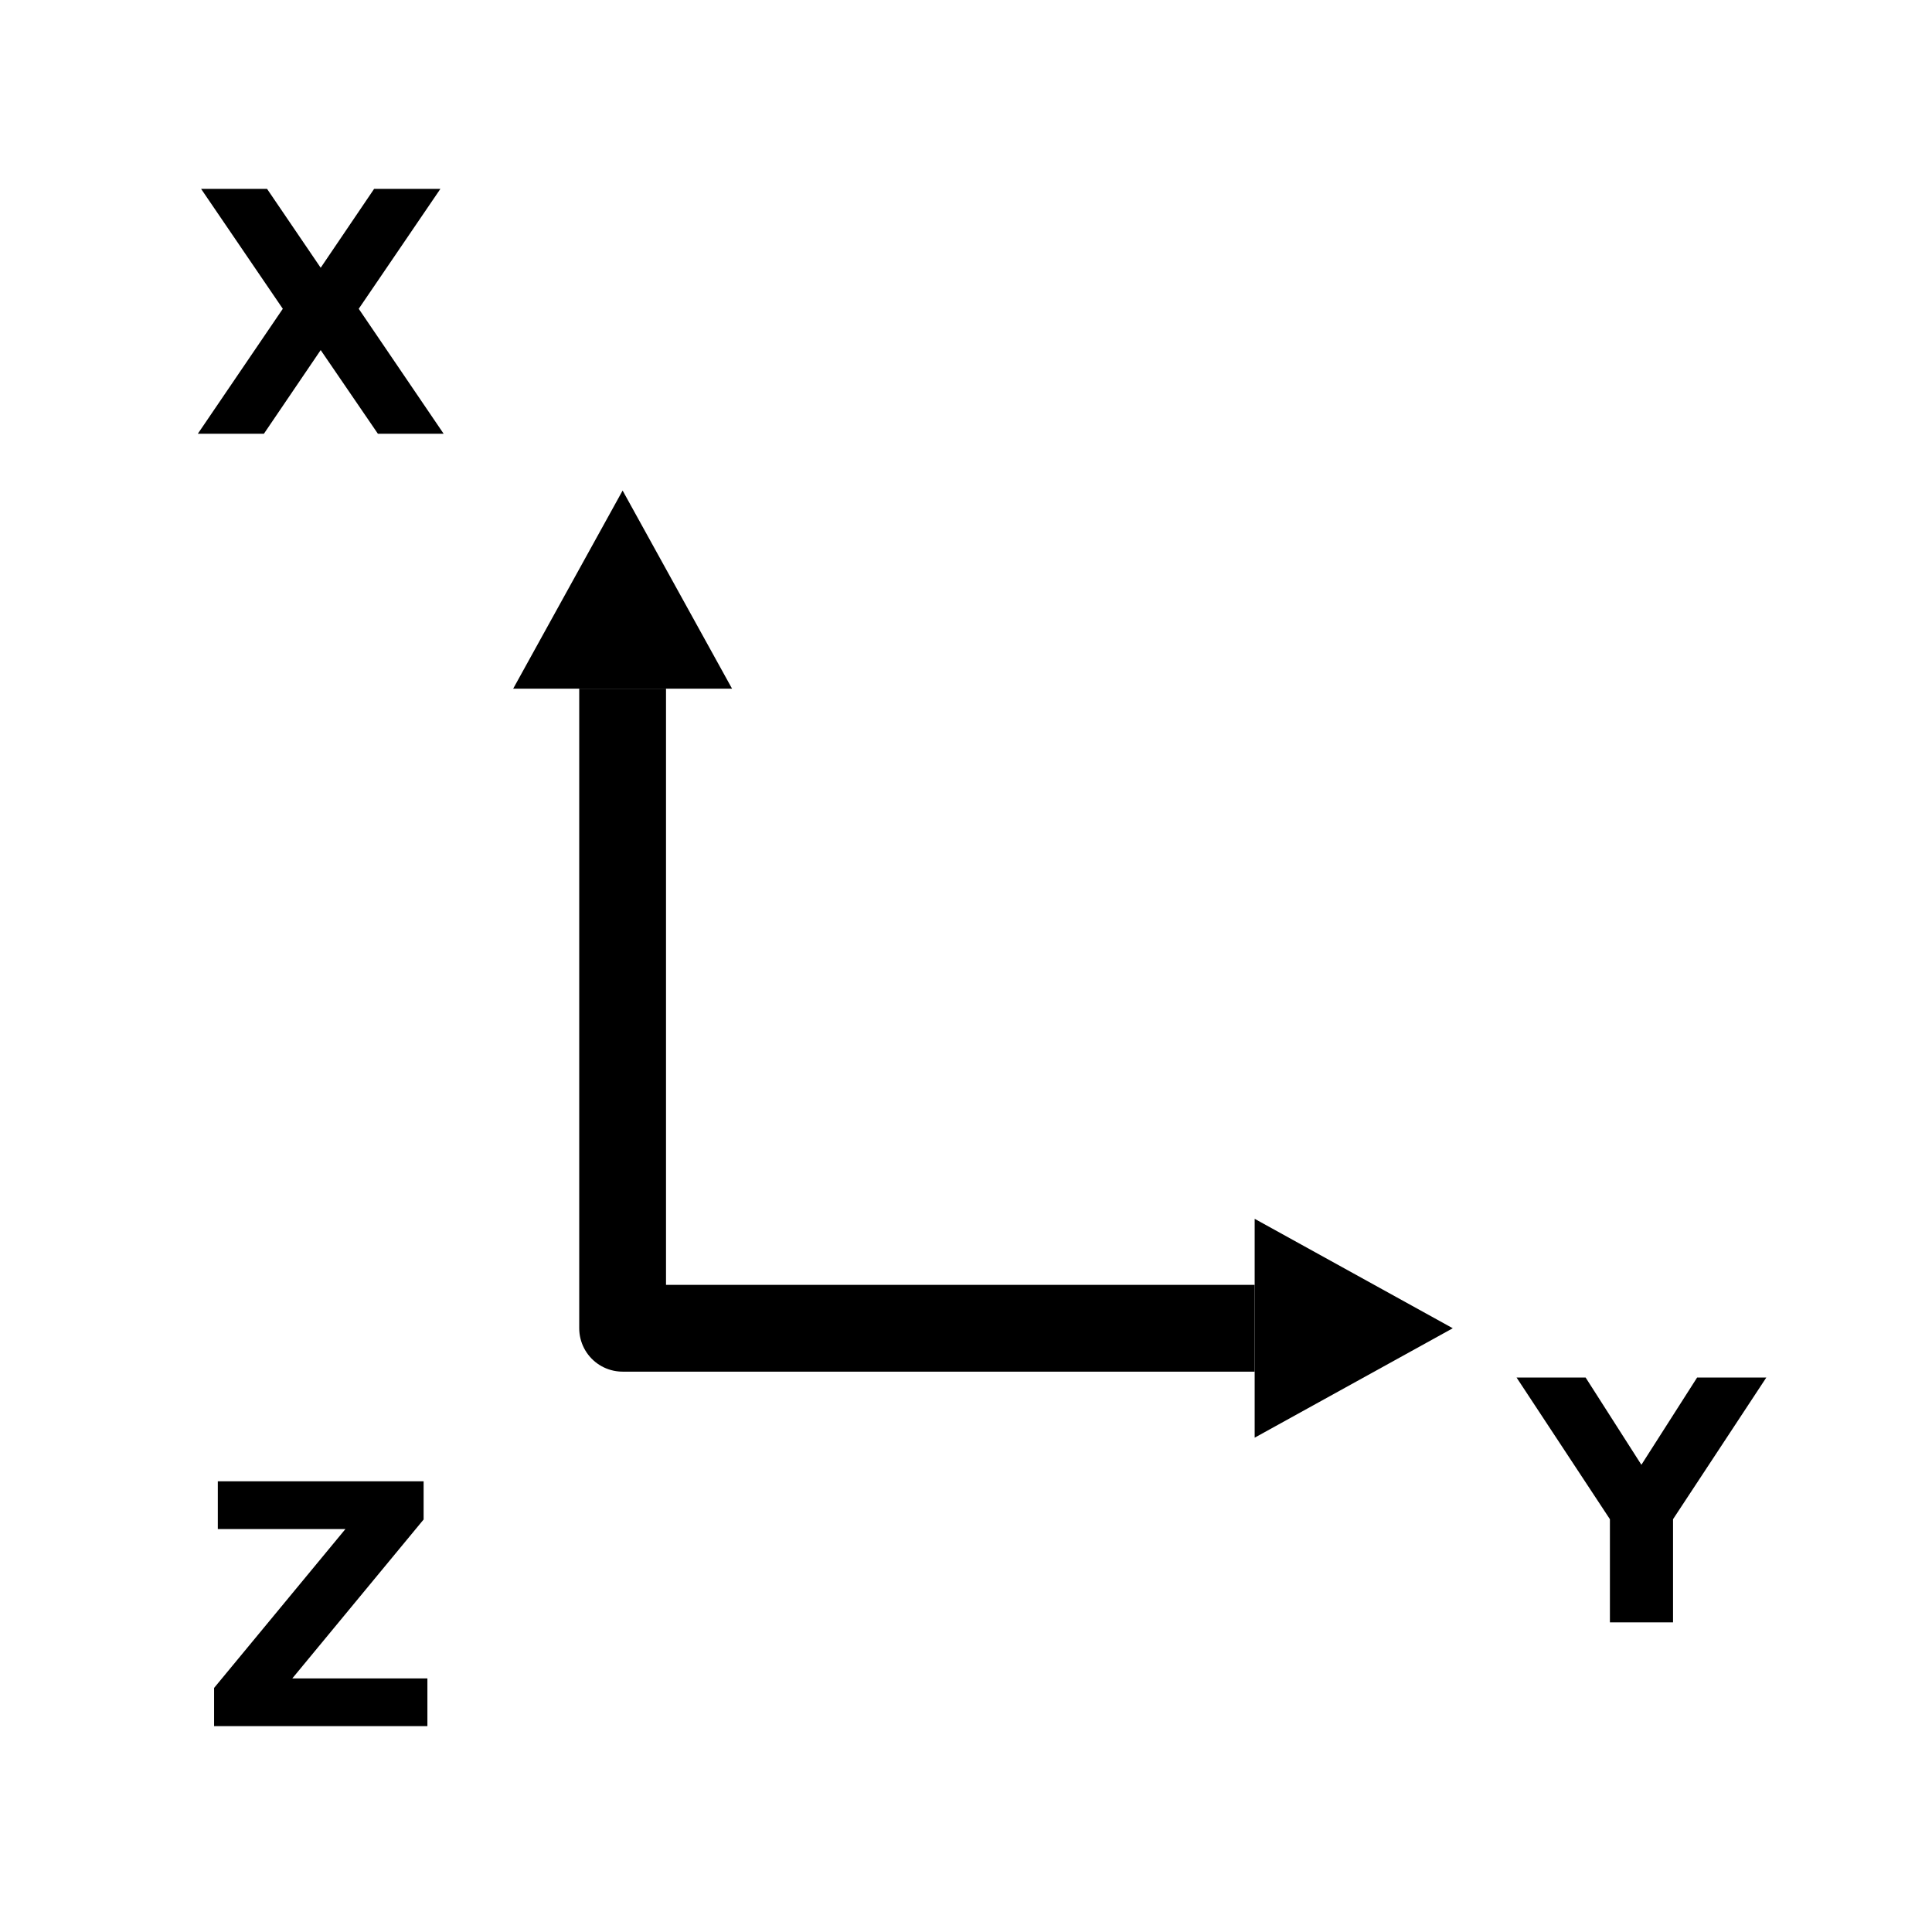
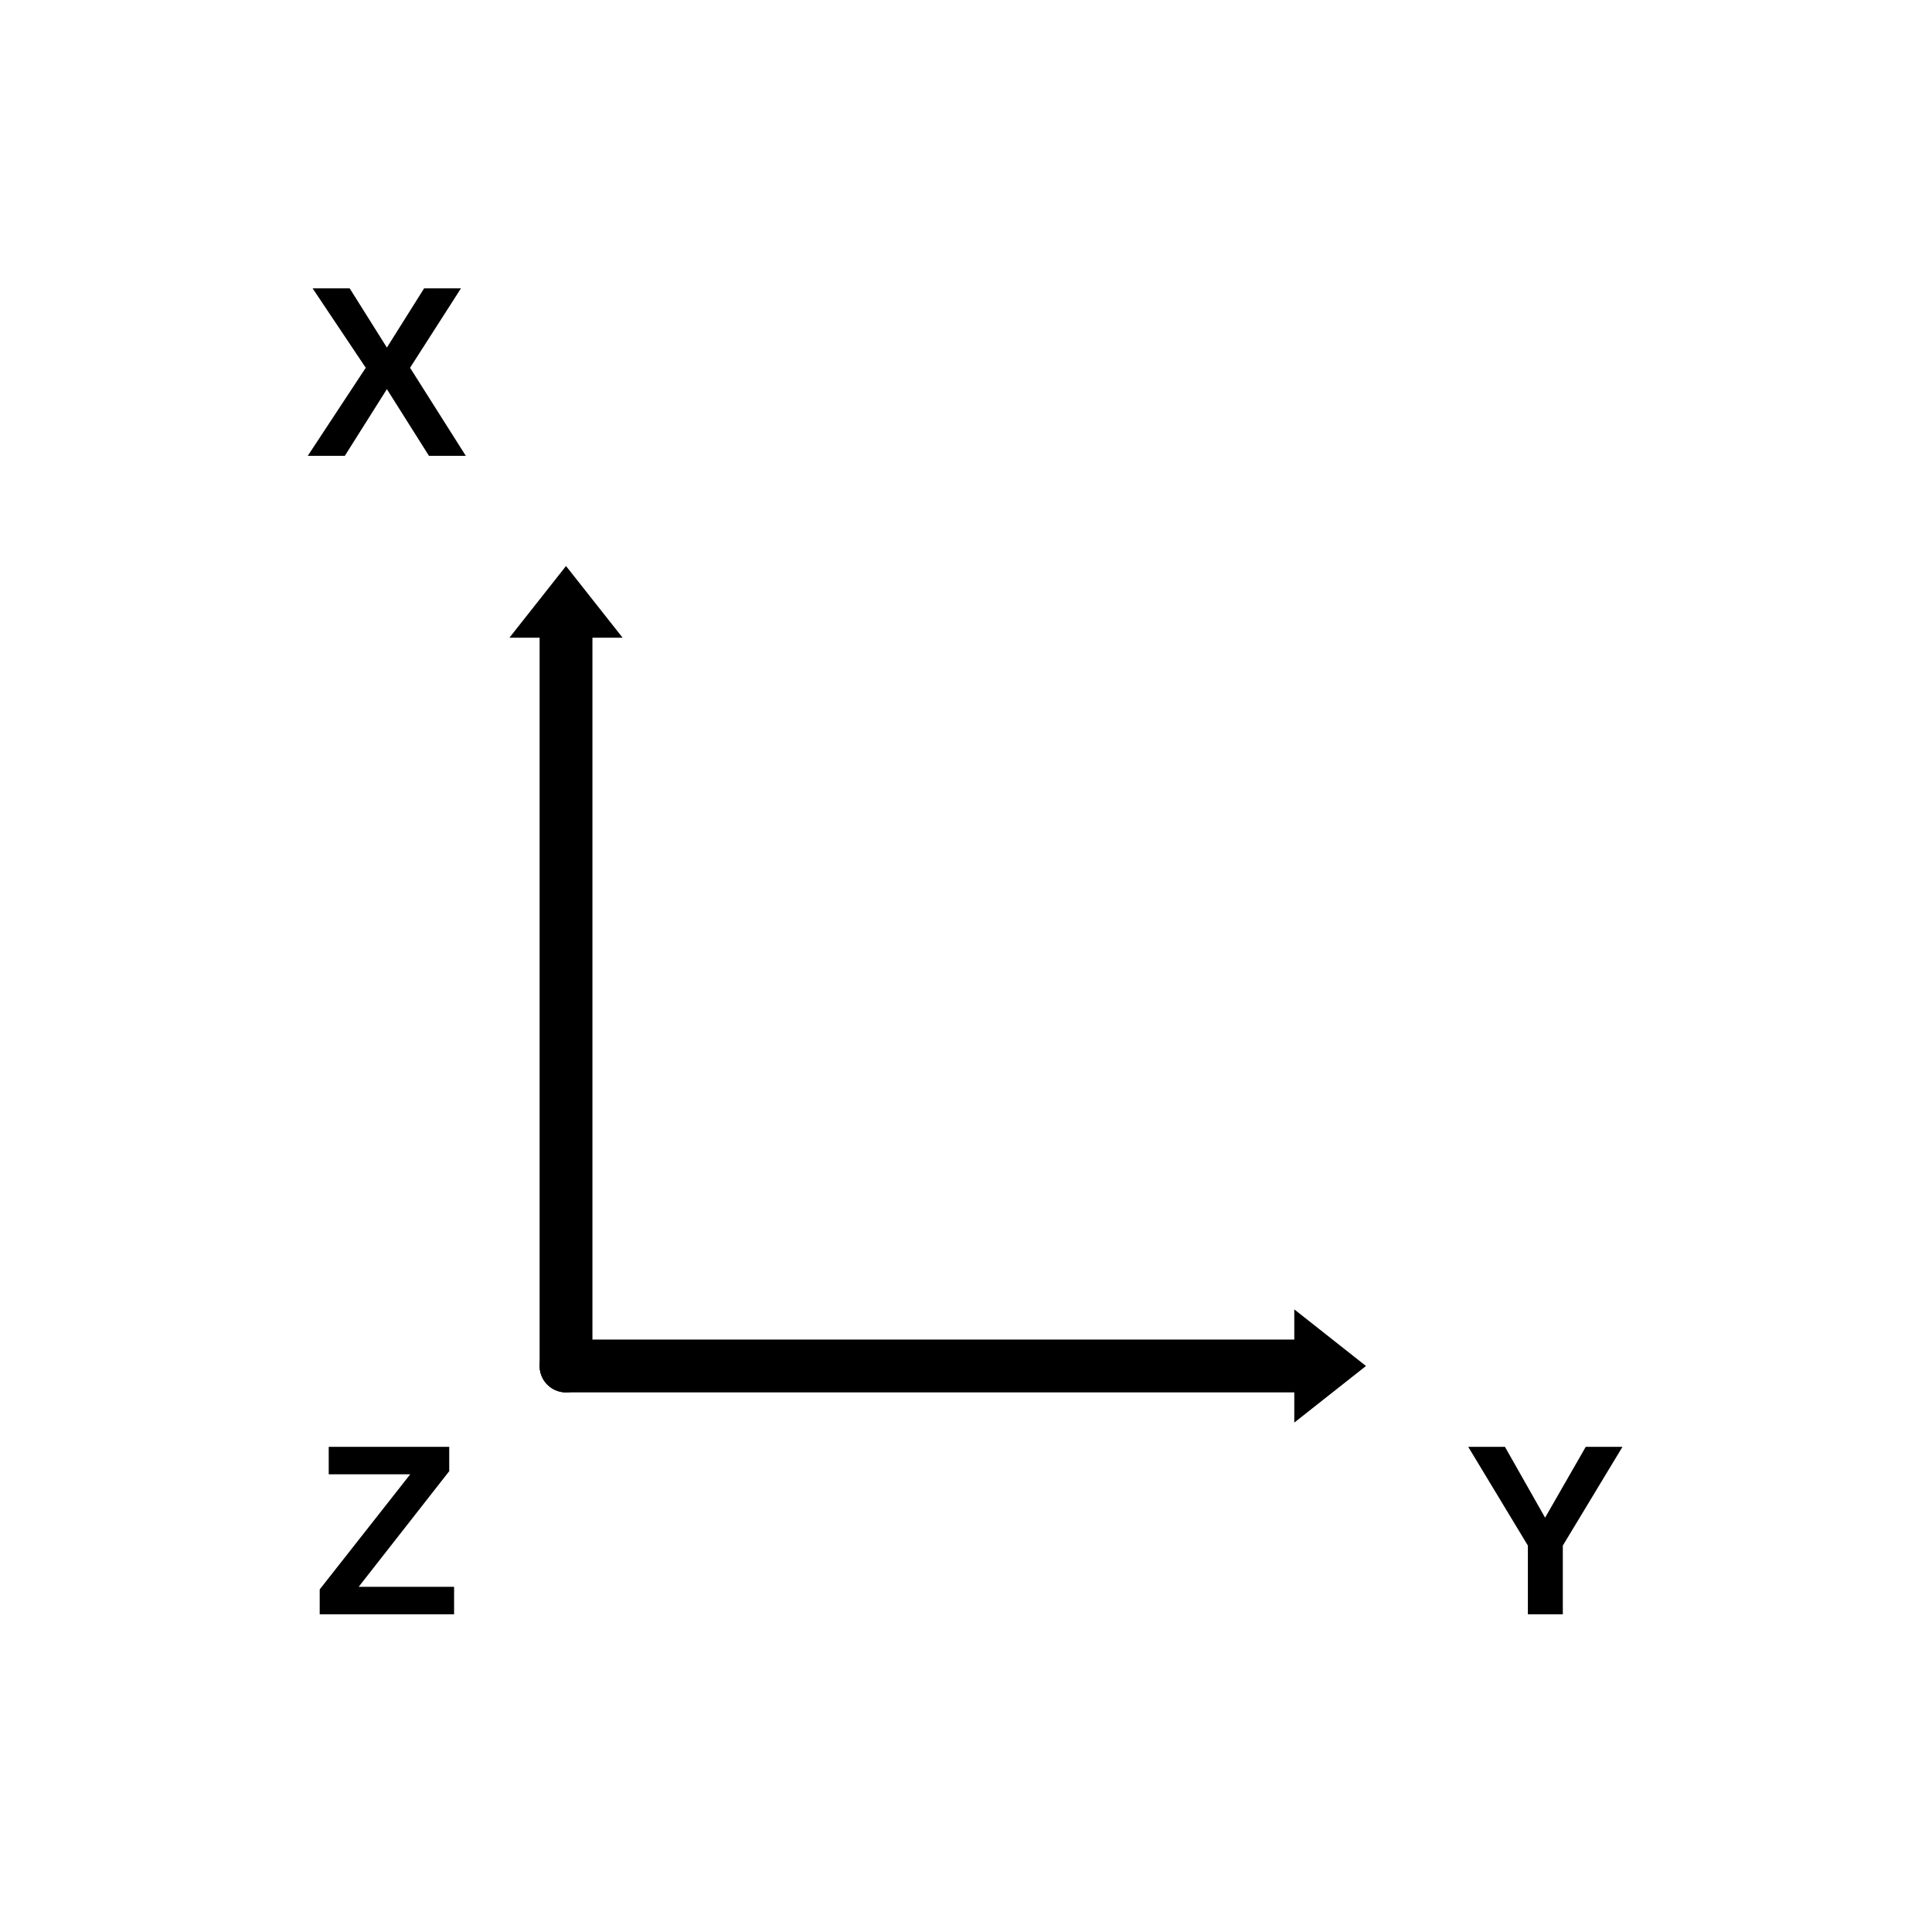
- <svg xmlns="http://www.w3.org/2000/svg" width="1024" height="1024" viewBox="0 0 1024 1024" role="img" aria-label="1xy: X oben links, Y rechts, Z unten links">
-   <g id="axes" shape-rendering="geometricPrecision">
-     <path d="M 330 365 L 330 704 L 665 704" fill="none" stroke="#000" stroke-width="46" stroke-linecap="butt" stroke-linejoin="round" />
-     <polygon points="330,260 272,365 388,365" fill="#000" />
-     <polygon points="770,704 665,646 665,762" fill="#000" />
-   </g>
-   <g id="labels">
-     <path d="M 190.136 163.665 L 235.137 229.887 L 200.288 229.887 L 169.972 185.553 L 139.879 229.887 L 104.863 229.887 L 149.892 163.665 L 106.588 100.113 L 141.548 100.113 L 169.972 141.916 L 198.285 100.113 L 233.412 100.113 L 190.136 163.665 Z" fill="#000" />
-     <path d="M 115.446 785.113 L 224.526 785.113 L 224.526 805.361 L 154.912 889.605 L 226.529 889.605 L 226.529 914.887 L 113.471 914.887 L 113.471 894.639 L 183.086 810.423 L 115.446 810.423 L 115.446 785.113 Z" fill="#000" />
-     <path d="M 803.806 730.113 L 840.408 730.113 L 869.972 776.366 L 899.509 730.113 L 936.194 730.113 L 886.743 805.207 L 886.743 859.887 L 853.285 859.887 L 853.285 805.207 L 803.806 730.113 Z" fill="#000" />
-   </g>
+ <svg xmlns="http://www.w3.org/2000/svg" baseProfile="full" height="1024" version="1.1" viewBox="0 0 1024 1024" width="1024">
+   <defs />
+   <line stroke="black" stroke-linecap="round" stroke-linejoin="round" stroke-width="28" x1="300" x2="696.64" y1="724" y2="724" />
+   <line stroke="black" stroke-linecap="round" stroke-linejoin="round" stroke-width="28" x1="300" x2="300" y1="724" y2="327.36" />
+   <polygon fill="black" points="724,724 686,694 686,754" />
+   <polygon fill="black" points="300,300 270,338 330,338" />
+   <text fill="black" style="font-family:Arial, Helvetica, sans-serif; font-size:129px; font-weight:700;text-anchor:middle; dominant-baseline:middle;" x="205" y="819">Z</text>
+   <text fill="black" style="font-family:Arial, Helvetica, sans-serif; font-size:129px; font-weight:700;text-anchor:middle; dominant-baseline:middle;" x="819" y="819">Y</text>
+   <text fill="black" style="font-family:Arial, Helvetica, sans-serif; font-size:129px; font-weight:700;text-anchor:middle; dominant-baseline:middle;" x="205" y="205">X</text>
</svg>
